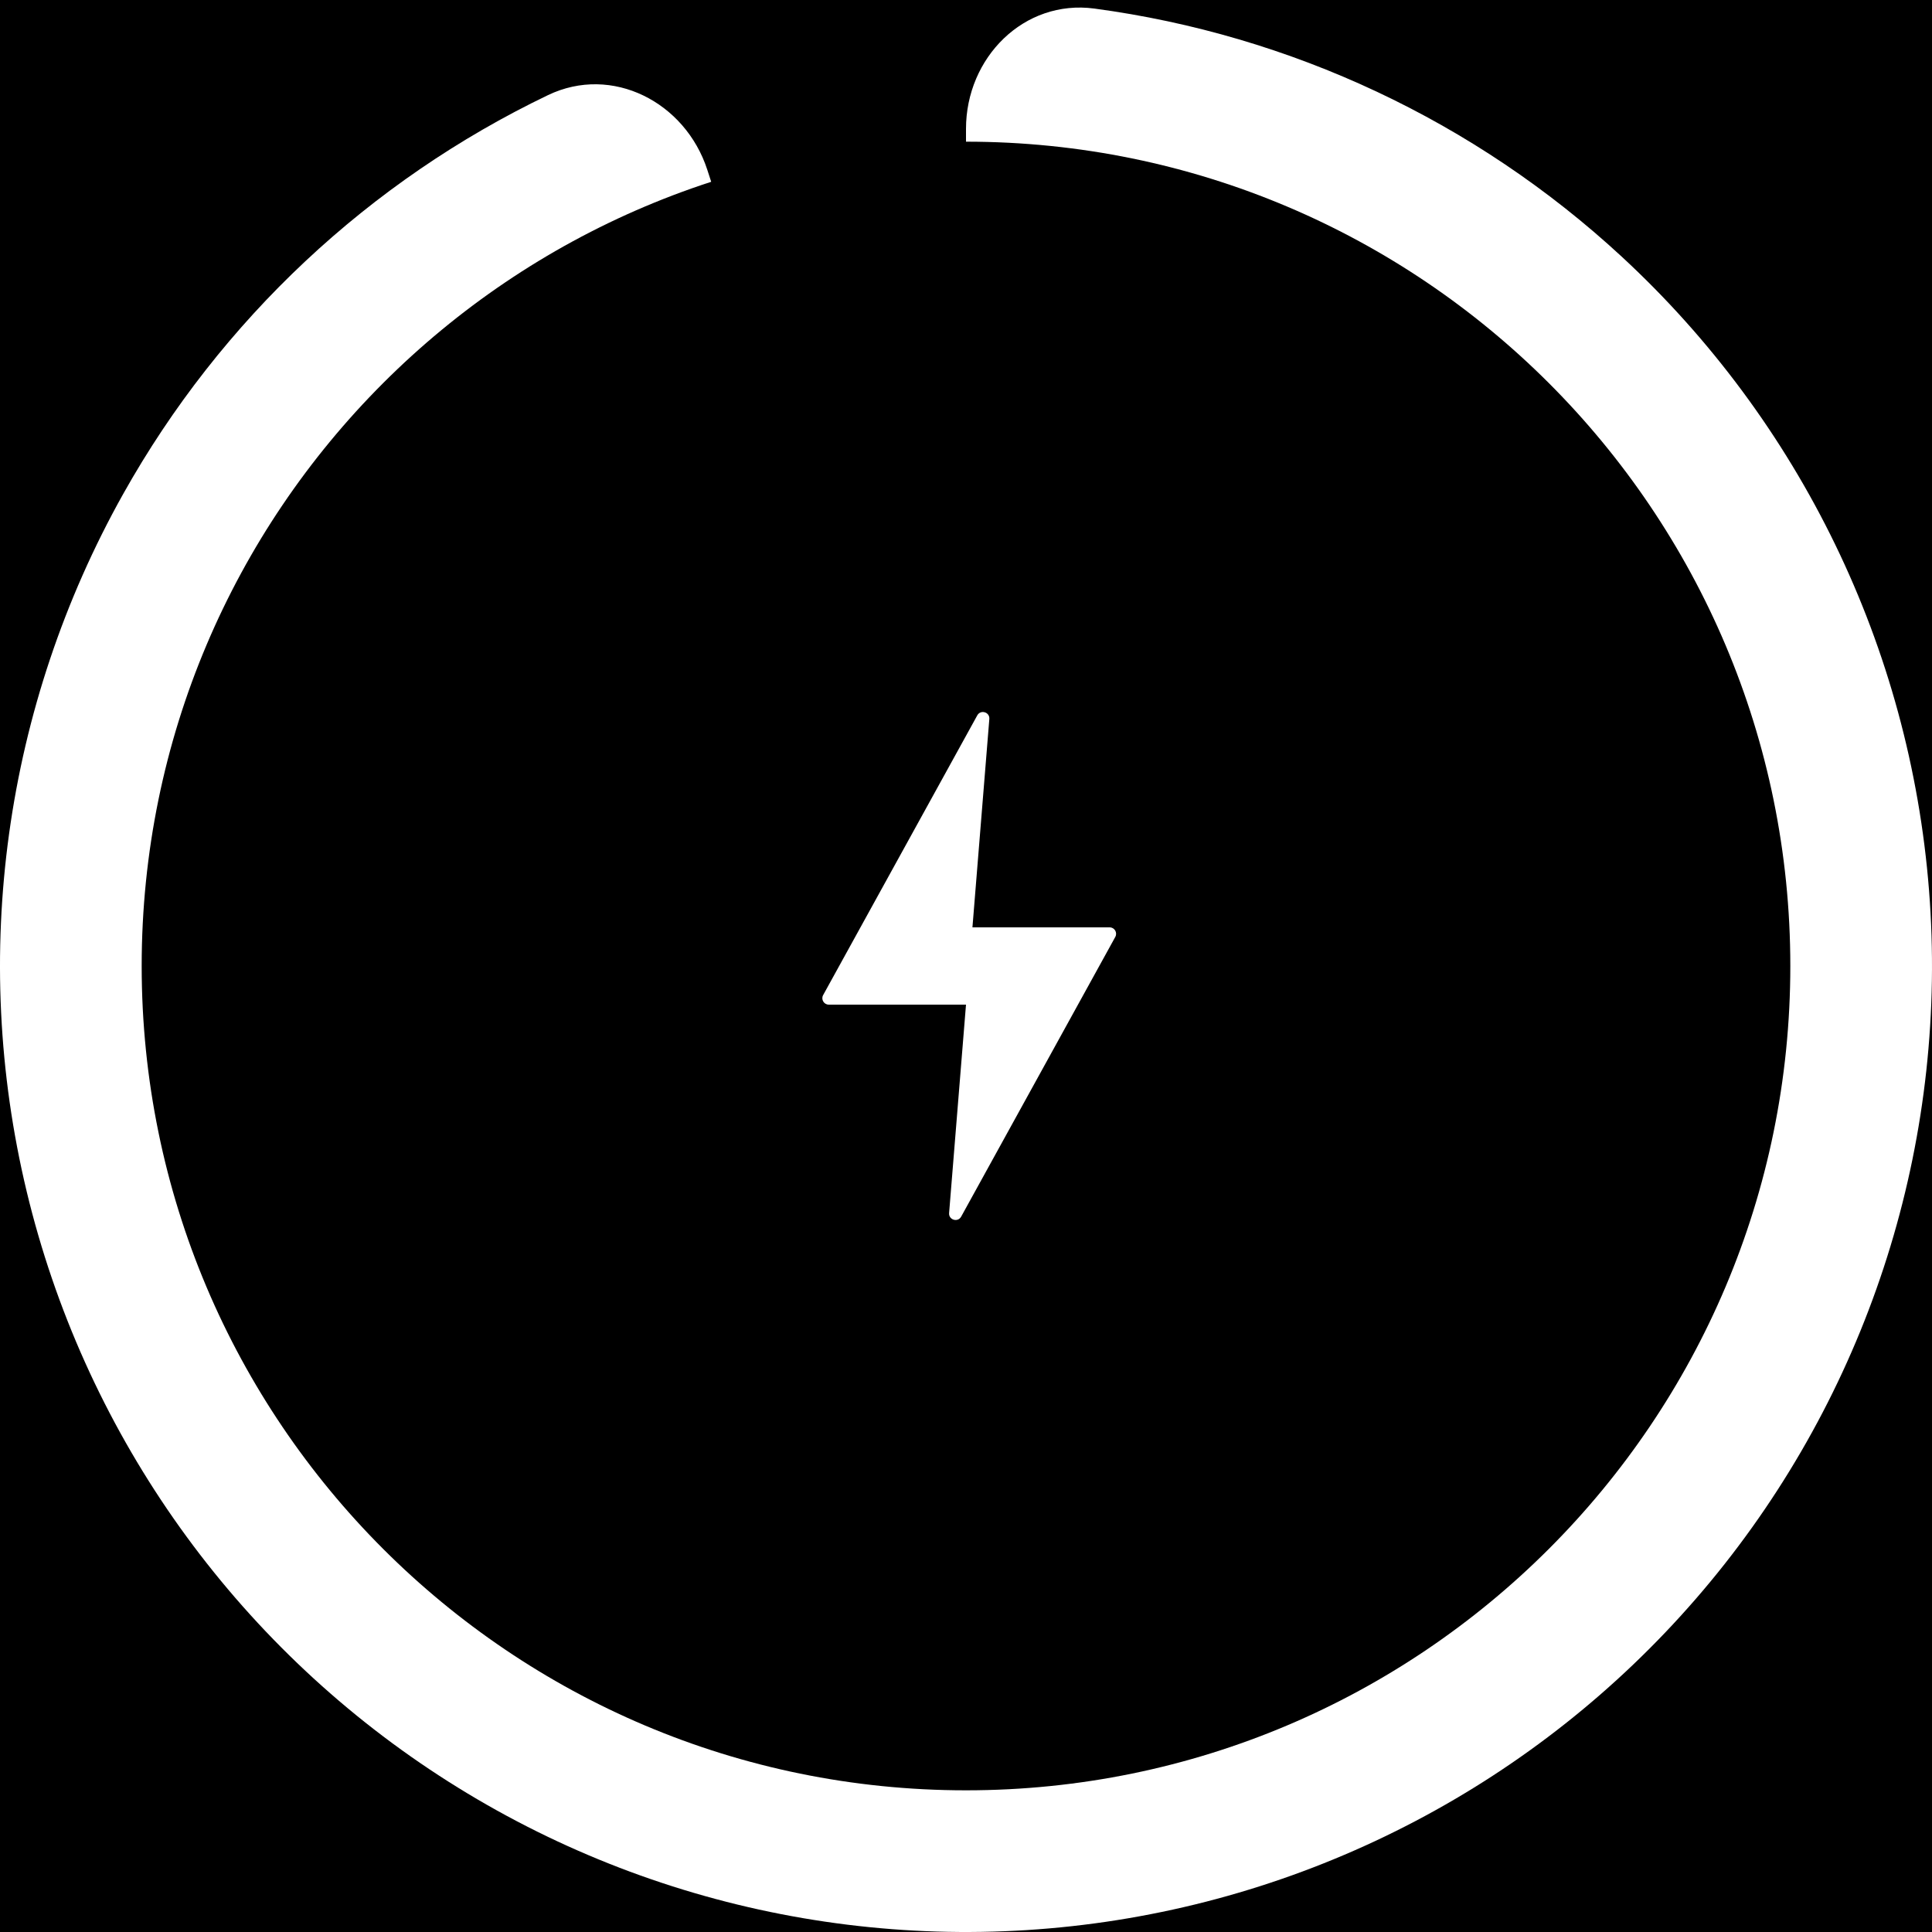
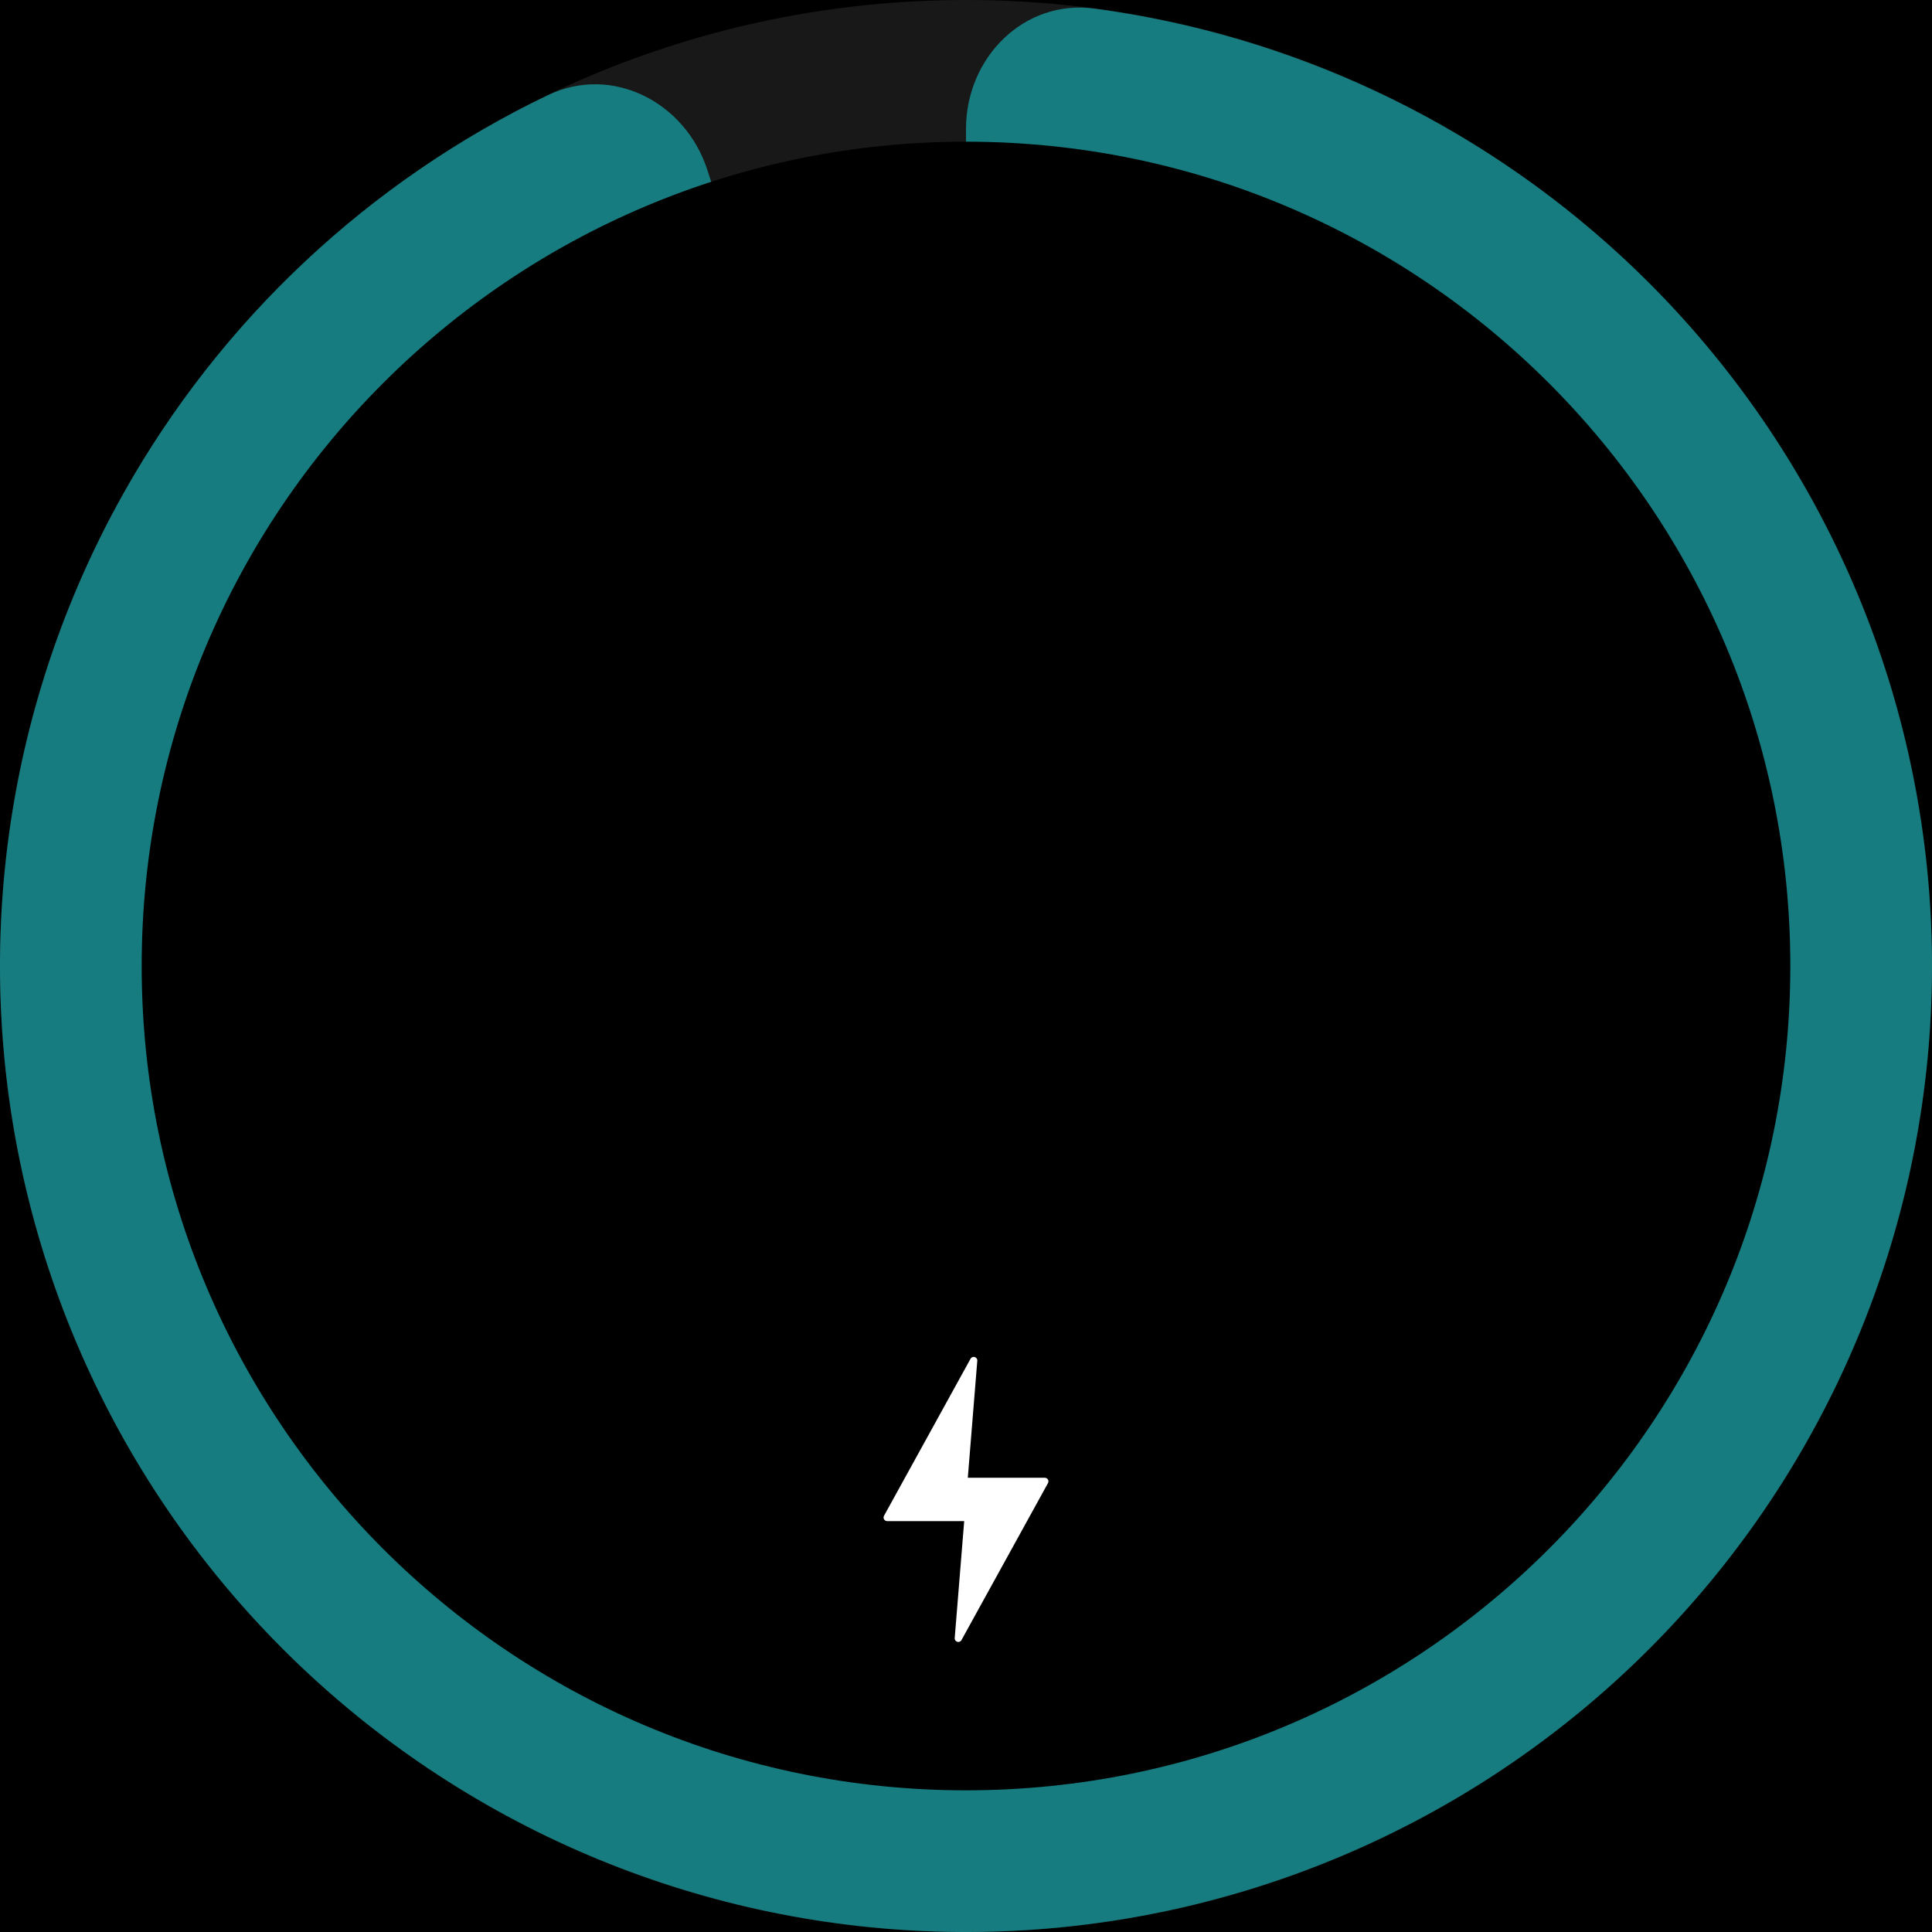
<svg xmlns="http://www.w3.org/2000/svg" width="300" height="300" viewBox="0 0 300 300" fill="none">
  <rect width="300" height="300" fill="black" />
-   <path d="M150 20C150 8.954 158.994 -0.137 169.942 1.331C200.389 5.415 229.026 18.781 251.82 39.852C279.537 65.473 296.576 100.602 299.538 138.231C302.499 175.86 291.165 213.222 267.798 242.864C244.43 272.506 210.746 292.249 173.465 298.153C136.185 304.058 98.048 295.691 66.664 274.72C35.28 253.75 12.956 221.719 4.144 185.017C-4.667 148.314 0.683 109.639 19.126 76.707C34.293 49.624 57.398 28.062 85.093 14.77C95.051 9.99 106.415 15.858 109.828 26.363L110.979 29.905C118.017 51.566 150 46.5 150 23.725L150 20Z" fill="white" />
+   <circle cx="150" cy="150" r="150" fill="#181818" />
+   <path d="M150 20C150 8.954 158.994 -0.137 169.942 1.331C200.389 5.415 229.026 18.781 251.82 39.852C279.537 65.473 296.576 100.602 299.538 138.231C302.499 175.86 291.165 213.222 267.798 242.864C244.43 272.506 210.746 292.249 173.465 298.153C136.185 304.058 98.048 295.691 66.664 274.72C35.28 253.75 12.956 221.719 4.144 185.017C-4.667 148.314 0.683 109.639 19.126 76.707C34.293 49.624 57.398 28.062 85.093 14.77C95.051 9.99 106.415 15.858 109.828 26.363L110.979 29.905C118.017 51.566 150 46.5 150 23.725L150 20Z" fill="#167c80" />
  <circle cx="150" cy="150" r="128" fill="black" />
-   <path d="M173.183 145.483L149.249 188.918C148.729 189.862 147.29 189.429 147.377 188.355L150 156H128.693C127.932 156 127.45 155.184 127.817 154.517L151.751 111.082C152.271 110.138 153.71 110.571 153.623 111.645L151 144H172.307C173.068 144 173.55 144.816 173.183 145.483Z" fill="white" />
+   <path d="M162.73 230.297L149.298 254.672C149.006 255.202 148.199 254.959 148.247 254.357L149.72 236.199L137.762 236.199C137.336 236.199 137.064 235.742 137.27 235.367L150.703 210.992C150.995 210.462 151.802 210.705 151.753 211.307L150.281 229.465L162.238 229.465C162.665 229.465 162.935 229.922 162.73 230.297Z" fill="white" />
</svg>
